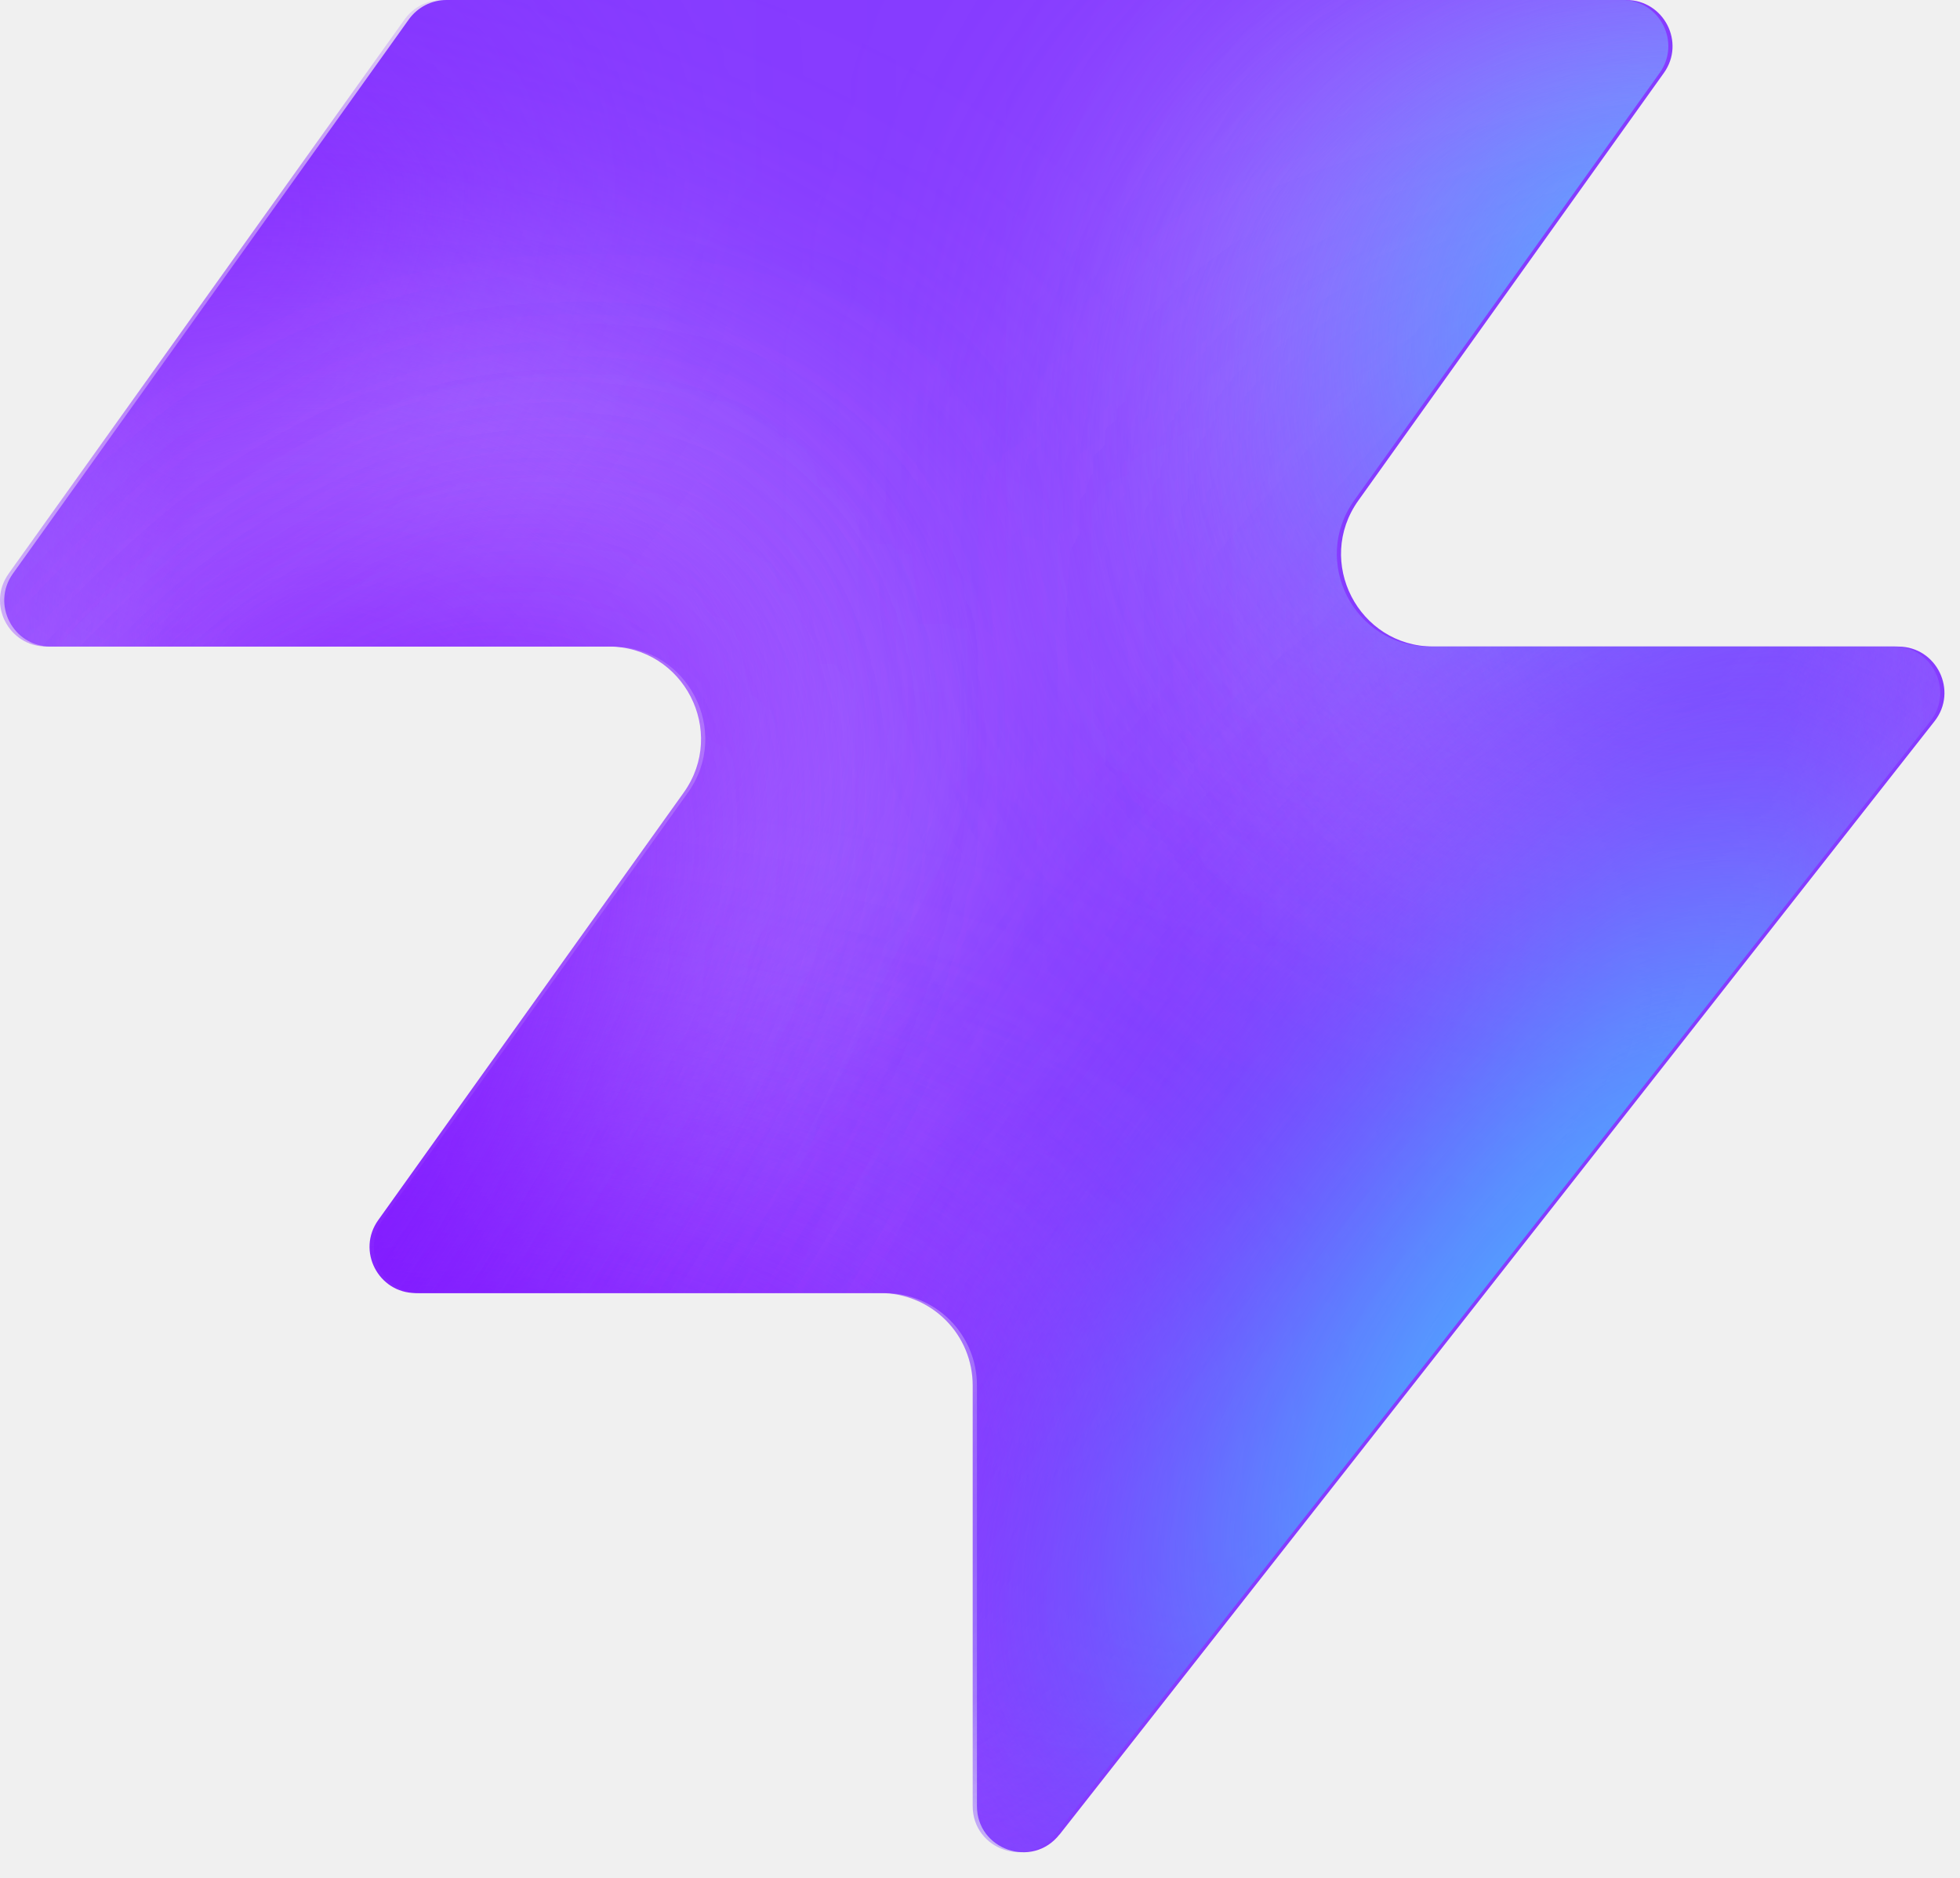
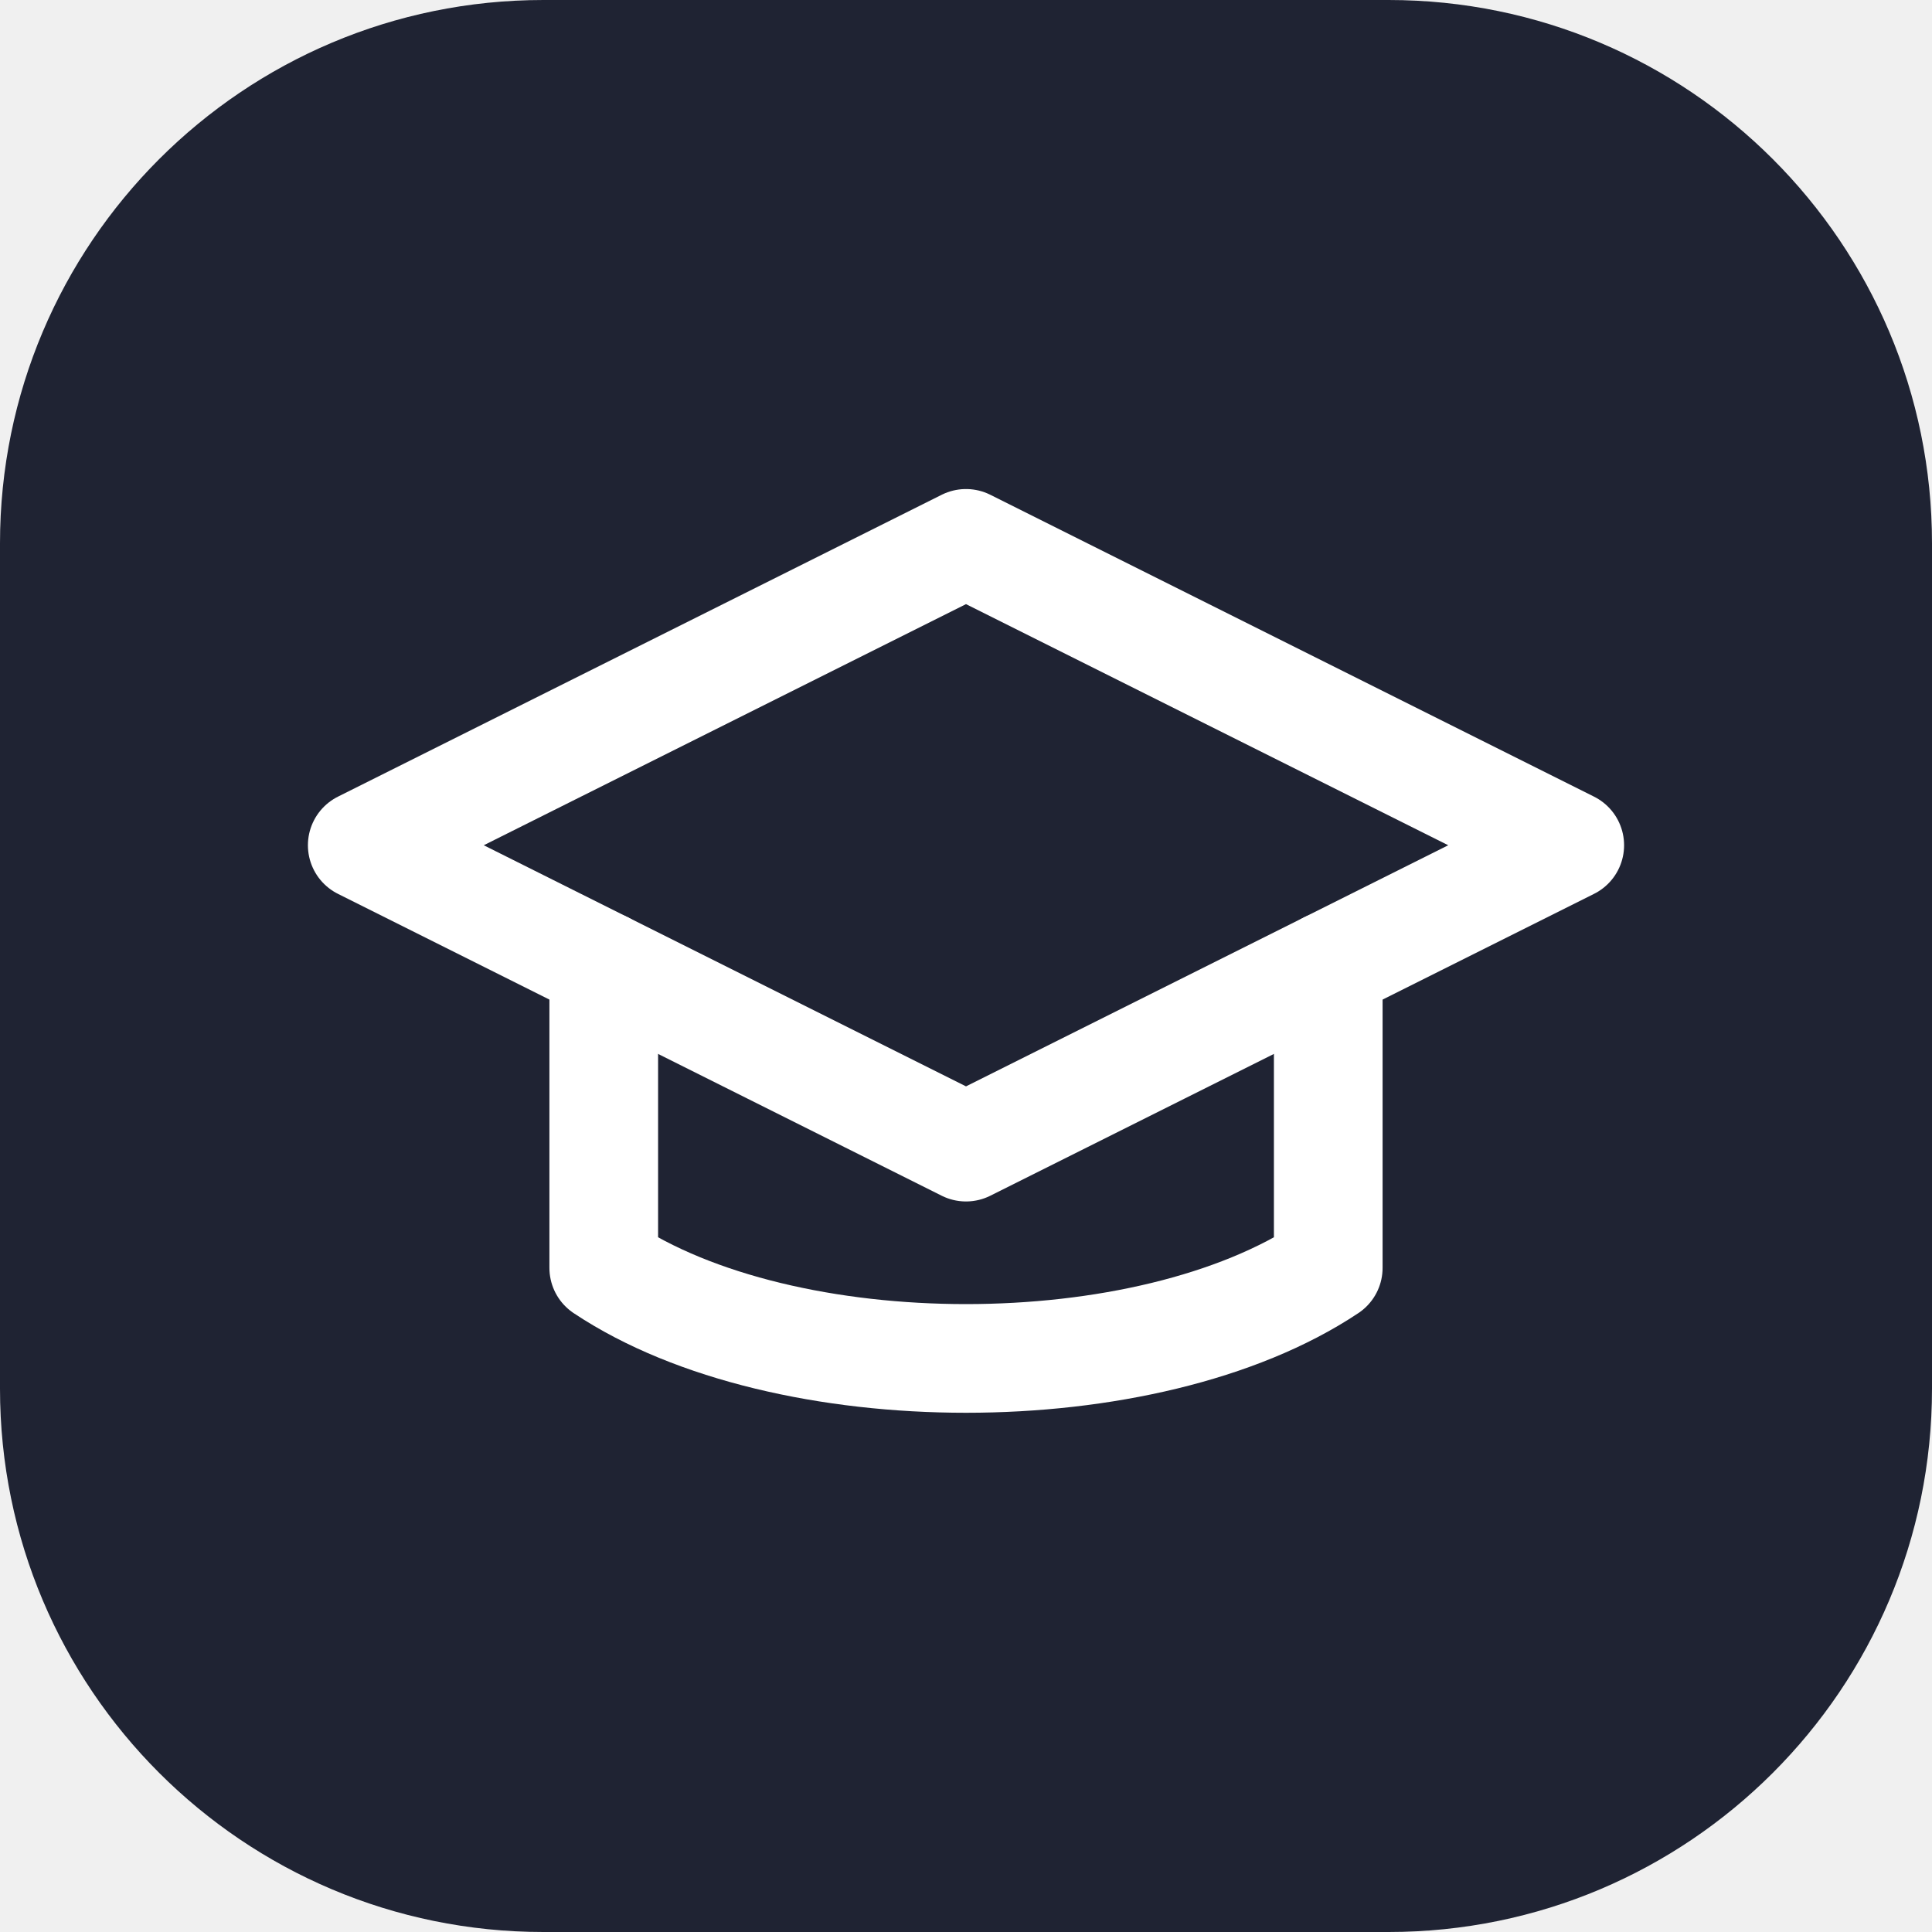
- <svg xmlns="http://www.w3.org/2000/svg" width="48" height="46" fill="none" viewBox="0 0 48 46">
-   <path fill="#863bff" d="M25.946 44.938c-.664.845-2.021.375-2.021-.698V33.937a2.26 2.26 0 0 0-2.262-2.262H10.287c-.92 0-1.456-1.04-.92-1.788l7.48-10.471c1.07-1.497 0-3.578-1.842-3.578H1.237c-.92 0-1.456-1.04-.92-1.788L10.013.474c.214-.297.556-.474.92-.474h28.894c.92 0 1.456 1.04.92 1.788l-7.48 10.471c-1.07 1.498 0 3.579 1.842 3.579h11.377c.943 0 1.473 1.088.89 1.83L25.947 44.94z" style="fill:#863bff;fill:color(display-p3 .525 .23 1);fill-opacity:1" />
-   <mask id="a" width="48" height="46" x="0" y="0" maskUnits="userSpaceOnUse" style="mask-type:alpha">
-     <path fill="#000" d="M25.842 44.938c-.664.844-2.021.375-2.021-.698V33.937a2.26 2.26 0 0 0-2.262-2.262H10.183c-.92 0-1.456-1.04-.92-1.788l7.48-10.471c1.07-1.498 0-3.579-1.842-3.579H1.133c-.92 0-1.456-1.04-.92-1.787L9.91.473c.214-.297.556-.474.92-.474h28.894c.92 0 1.456 1.04.92 1.788l-7.48 10.471c-1.07 1.498 0 3.578 1.842 3.578h11.377c.943 0 1.473 1.088.89 1.832L25.843 44.94z" style="fill:#000;fill-opacity:1" />
-   </mask>
-   <g mask="url(#a)">
-     <g filter="url(#b)">
-       <ellipse cx="5.508" cy="14.704" fill="#ede6ff" rx="5.508" ry="14.704" style="fill:#ede6ff;fill:color(display-p3 .927 .903 1);fill-opacity:1" transform="matrix(.00324 1 1 -.00324 -4.47 31.516)" />
-     </g>
-     <g filter="url(#c)">
-       <ellipse cx="10.399" cy="29.851" fill="#ede6ff" rx="10.399" ry="29.851" style="fill:#ede6ff;fill:color(display-p3 .927 .903 1);fill-opacity:1" transform="matrix(.00324 1 1 -.00324 -39.328 7.883)" />
-     </g>
-     <g filter="url(#d)">
-       <ellipse cx="5.508" cy="30.487" fill="#7e14ff" rx="5.508" ry="30.487" style="fill:#7e14ff;fill:color(display-p3 .492 .077 1);fill-opacity:1" transform="rotate(89.814 -25.913 -14.639)scale(1 -1)" />
-     </g>
-     <g filter="url(#e)">
-       <ellipse cx="5.508" cy="30.599" fill="#7e14ff" rx="5.508" ry="30.599" style="fill:#7e14ff;fill:color(display-p3 .492 .077 1);fill-opacity:1" transform="rotate(89.814 -32.644 -3.334)scale(1 -1)" />
-     </g>
-     <g filter="url(#f)">
-       <ellipse cx="5.508" cy="30.599" fill="#7e14ff" rx="5.508" ry="30.599" style="fill:#7e14ff;fill:color(display-p3 .492 .077 1);fill-opacity:1" transform="matrix(.00324 1 1 -.00324 -34.34 30.47)" />
-     </g>
-     <g filter="url(#g)">
-       <ellipse cx="14.072" cy="22.078" fill="#ede6ff" rx="14.072" ry="22.078" style="fill:#ede6ff;fill:color(display-p3 .927 .903 1);fill-opacity:1" transform="rotate(93.35 24.506 48.493)scale(-1 1)" />
-     </g>
-     <g filter="url(#h)">
-       <ellipse cx="3.47" cy="21.501" fill="#7e14ff" rx="3.47" ry="21.501" style="fill:#7e14ff;fill:color(display-p3 .492 .077 1);fill-opacity:1" transform="rotate(89.009 28.708 47.59)scale(-1 1)" />
-     </g>
-     <g filter="url(#i)">
-       <ellipse cx="3.47" cy="21.501" fill="#7e14ff" rx="3.47" ry="21.501" style="fill:#7e14ff;fill:color(display-p3 .492 .077 1);fill-opacity:1" transform="rotate(89.009 28.708 47.59)scale(-1 1)" />
-     </g>
-     <g filter="url(#j)">
-       <ellipse cx=".387" cy="8.972" fill="#7e14ff" rx="4.407" ry="29.108" style="fill:#7e14ff;fill:color(display-p3 .492 .077 1);fill-opacity:1" transform="rotate(39.51 .387 8.972)" />
-     </g>
-     <g filter="url(#k)">
-       <ellipse cx="47.523" cy="-6.092" fill="#7e14ff" rx="4.407" ry="29.108" style="fill:#7e14ff;fill:color(display-p3 .492 .077 1);fill-opacity:1" transform="rotate(37.892 47.523 -6.092)" />
-     </g>
-     <g filter="url(#l)">
-       <ellipse cx="41.412" cy="6.333" fill="#47bfff" rx="5.971" ry="9.665" style="fill:#47bfff;fill:color(display-p3 .28 .748 1);fill-opacity:1" transform="rotate(37.892 41.412 6.333)" />
-     </g>
-     <g filter="url(#m)">
-       <ellipse cx="-1.879" cy="38.332" fill="#7e14ff" rx="4.407" ry="29.108" style="fill:#7e14ff;fill:color(display-p3 .492 .077 1);fill-opacity:1" transform="rotate(37.892 -1.88 38.332)" />
-     </g>
-     <g filter="url(#n)">
-       <ellipse cx="-1.879" cy="38.332" fill="#7e14ff" rx="4.407" ry="29.108" style="fill:#7e14ff;fill:color(display-p3 .492 .077 1);fill-opacity:1" transform="rotate(37.892 -1.88 38.332)" />
-     </g>
-     <g filter="url(#o)">
-       <ellipse cx="35.651" cy="29.907" fill="#7e14ff" rx="4.407" ry="29.108" style="fill:#7e14ff;fill:color(display-p3 .492 .077 1);fill-opacity:1" transform="rotate(37.892 35.651 29.907)" />
-     </g>
-     <g filter="url(#p)">
-       <ellipse cx="38.418" cy="32.4" fill="#47bfff" rx="5.971" ry="15.297" style="fill:#47bfff;fill:color(display-p3 .28 .748 1);fill-opacity:1" transform="rotate(37.892 38.418 32.4)" />
-     </g>
+ <svg xmlns="http://www.w3.org/2000/svg" viewBox="0 0 32 32">
+   <rect width="32" height="32" rx="9" fill="#1F2333" />
+   <g fill="none" stroke="#fff" stroke-width="1.8" stroke-linecap="round" stroke-linejoin="round" transform="translate(4 4)">
+     <path d="M22 10 12 5 2 10l10 5 10-5Z" />
+     <path d="M6 12v5c3 2 9 2 12 0v-5" />
  </g>
-   <defs>
-     <filter id="b" width="60.045" height="41.654" x="-19.77" y="16.149" color-interpolation-filters="sRGB" filterUnits="userSpaceOnUse">
-       <feFlood flood-opacity="0" result="BackgroundImageFix" />
-       <feBlend in="SourceGraphic" in2="BackgroundImageFix" result="shape" />
-       <feGaussianBlur result="effect1_foregroundBlur_2002_17158" stdDeviation="7.659" />
-     </filter>
-     <filter id="c" width="90.34" height="51.437" x="-54.613" y="-7.533" color-interpolation-filters="sRGB" filterUnits="userSpaceOnUse">
-       <feFlood flood-opacity="0" result="BackgroundImageFix" />
-       <feBlend in="SourceGraphic" in2="BackgroundImageFix" result="shape" />
-       <feGaussianBlur result="effect1_foregroundBlur_2002_17158" stdDeviation="7.659" />
-     </filter>
-     <filter id="d" width="79.355" height="29.4" x="-49.64" y="2.03" color-interpolation-filters="sRGB" filterUnits="userSpaceOnUse">
-       <feFlood flood-opacity="0" result="BackgroundImageFix" />
-       <feBlend in="SourceGraphic" in2="BackgroundImageFix" result="shape" />
-       <feGaussianBlur result="effect1_foregroundBlur_2002_17158" stdDeviation="4.596" />
-     </filter>
-     <filter id="e" width="79.579" height="29.4" x="-45.045" y="20.029" color-interpolation-filters="sRGB" filterUnits="userSpaceOnUse">
-       <feFlood flood-opacity="0" result="BackgroundImageFix" />
-       <feBlend in="SourceGraphic" in2="BackgroundImageFix" result="shape" />
-       <feGaussianBlur result="effect1_foregroundBlur_2002_17158" stdDeviation="4.596" />
-     </filter>
-     <filter id="f" width="79.579" height="29.4" x="-43.513" y="21.178" color-interpolation-filters="sRGB" filterUnits="userSpaceOnUse">
-       <feFlood flood-opacity="0" result="BackgroundImageFix" />
-       <feBlend in="SourceGraphic" in2="BackgroundImageFix" result="shape" />
-       <feGaussianBlur result="effect1_foregroundBlur_2002_17158" stdDeviation="4.596" />
-     </filter>
-     <filter id="g" width="74.749" height="58.852" x="15.756" y="-17.901" color-interpolation-filters="sRGB" filterUnits="userSpaceOnUse">
-       <feFlood flood-opacity="0" result="BackgroundImageFix" />
-       <feBlend in="SourceGraphic" in2="BackgroundImageFix" result="shape" />
-       <feGaussianBlur result="effect1_foregroundBlur_2002_17158" stdDeviation="7.659" />
-     </filter>
-     <filter id="h" width="61.377" height="25.362" x="23.548" y="2.284" color-interpolation-filters="sRGB" filterUnits="userSpaceOnUse">
-       <feFlood flood-opacity="0" result="BackgroundImageFix" />
-       <feBlend in="SourceGraphic" in2="BackgroundImageFix" result="shape" />
-       <feGaussianBlur result="effect1_foregroundBlur_2002_17158" stdDeviation="4.596" />
-     </filter>
-     <filter id="i" width="61.377" height="25.362" x="23.548" y="2.284" color-interpolation-filters="sRGB" filterUnits="userSpaceOnUse">
-       <feFlood flood-opacity="0" result="BackgroundImageFix" />
-       <feBlend in="SourceGraphic" in2="BackgroundImageFix" result="shape" />
-       <feGaussianBlur result="effect1_foregroundBlur_2002_17158" stdDeviation="4.596" />
-     </filter>
-     <filter id="j" width="56.045" height="63.649" x="-27.636" y="-22.853" color-interpolation-filters="sRGB" filterUnits="userSpaceOnUse">
-       <feFlood flood-opacity="0" result="BackgroundImageFix" />
-       <feBlend in="SourceGraphic" in2="BackgroundImageFix" result="shape" />
-       <feGaussianBlur result="effect1_foregroundBlur_2002_17158" stdDeviation="4.596" />
-     </filter>
-     <filter id="k" width="54.814" height="64.646" x="20.116" y="-38.415" color-interpolation-filters="sRGB" filterUnits="userSpaceOnUse">
-       <feFlood flood-opacity="0" result="BackgroundImageFix" />
-       <feBlend in="SourceGraphic" in2="BackgroundImageFix" result="shape" />
-       <feGaussianBlur result="effect1_foregroundBlur_2002_17158" stdDeviation="4.596" />
-     </filter>
-     <filter id="l" width="33.541" height="35.313" x="24.641" y="-11.323" color-interpolation-filters="sRGB" filterUnits="userSpaceOnUse">
-       <feFlood flood-opacity="0" result="BackgroundImageFix" />
-       <feBlend in="SourceGraphic" in2="BackgroundImageFix" result="shape" />
-       <feGaussianBlur result="effect1_foregroundBlur_2002_17158" stdDeviation="4.596" />
-     </filter>
-     <filter id="m" width="54.814" height="64.646" x="-29.286" y="6.009" color-interpolation-filters="sRGB" filterUnits="userSpaceOnUse">
-       <feFlood flood-opacity="0" result="BackgroundImageFix" />
-       <feBlend in="SourceGraphic" in2="BackgroundImageFix" result="shape" />
-       <feGaussianBlur result="effect1_foregroundBlur_2002_17158" stdDeviation="4.596" />
-     </filter>
-     <filter id="n" width="54.814" height="64.646" x="-29.286" y="6.009" color-interpolation-filters="sRGB" filterUnits="userSpaceOnUse">
-       <feFlood flood-opacity="0" result="BackgroundImageFix" />
-       <feBlend in="SourceGraphic" in2="BackgroundImageFix" result="shape" />
-       <feGaussianBlur result="effect1_foregroundBlur_2002_17158" stdDeviation="4.596" />
-     </filter>
-     <filter id="o" width="54.814" height="64.646" x="8.244" y="-2.416" color-interpolation-filters="sRGB" filterUnits="userSpaceOnUse">
-       <feFlood flood-opacity="0" result="BackgroundImageFix" />
-       <feBlend in="SourceGraphic" in2="BackgroundImageFix" result="shape" />
-       <feGaussianBlur result="effect1_foregroundBlur_2002_17158" stdDeviation="4.596" />
-     </filter>
-     <filter id="p" width="39.409" height="43.623" x="18.713" y="10.588" color-interpolation-filters="sRGB" filterUnits="userSpaceOnUse">
-       <feFlood flood-opacity="0" result="BackgroundImageFix" />
-       <feBlend in="SourceGraphic" in2="BackgroundImageFix" result="shape" />
-       <feGaussianBlur result="effect1_foregroundBlur_2002_17158" stdDeviation="4.596" />
-     </filter>
-   </defs>
</svg>
